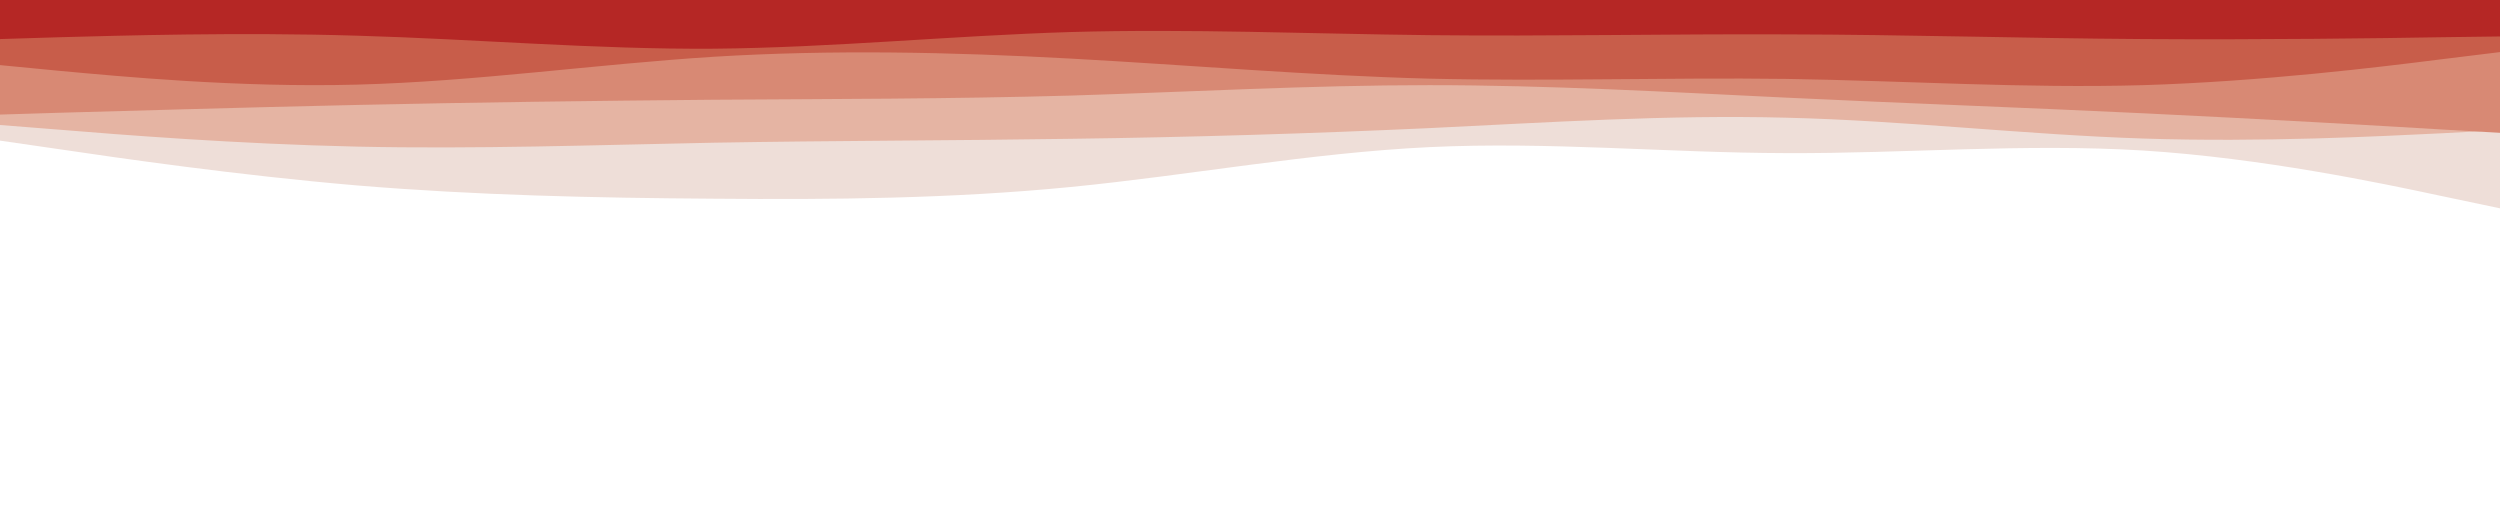
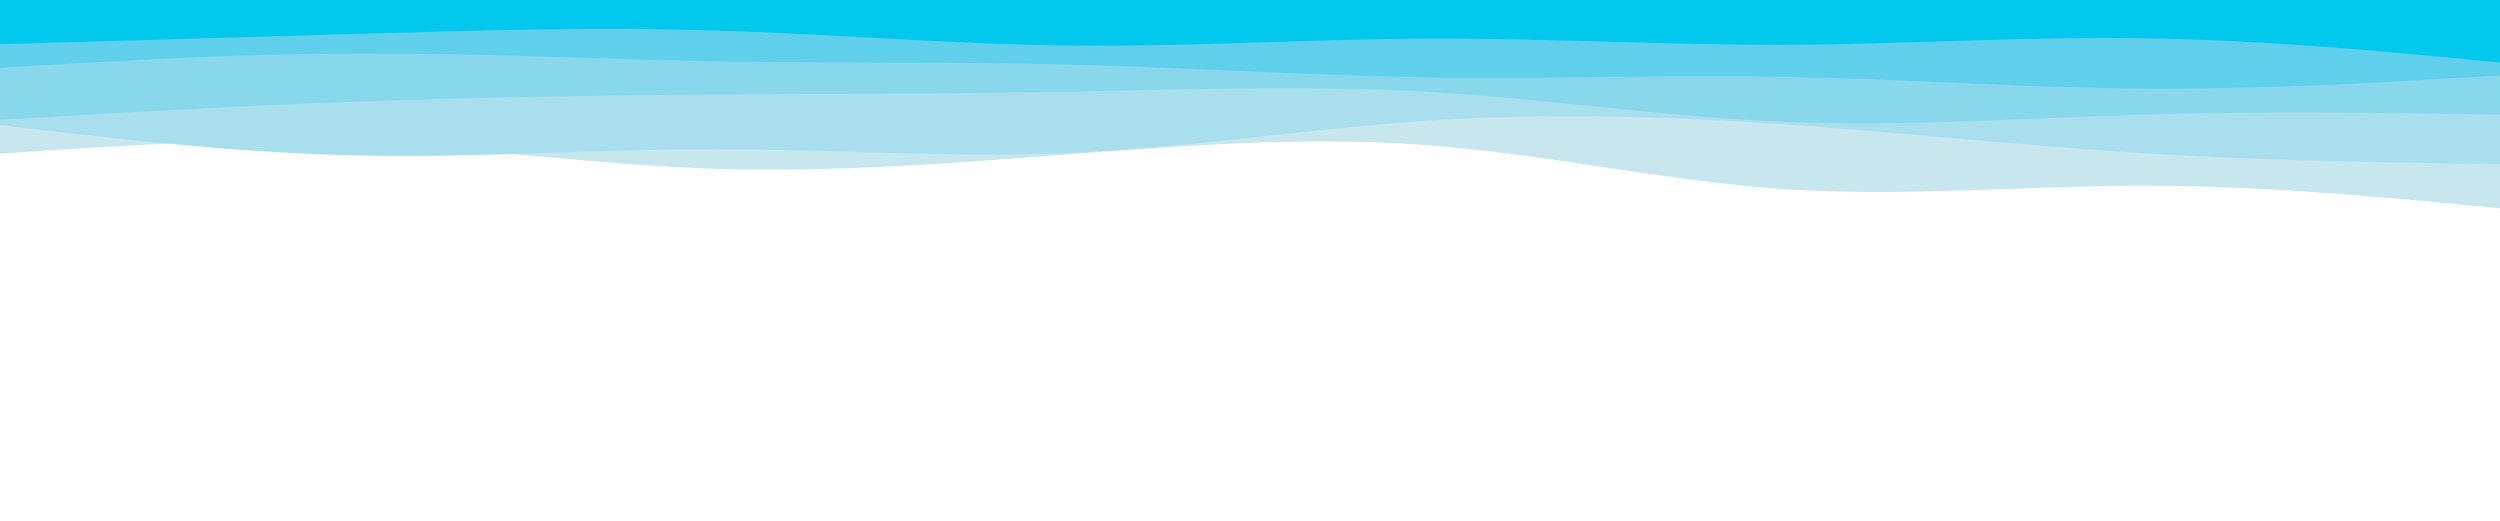
<svg xmlns="http://www.w3.org/2000/svg" id="visual" viewBox="0 0 960 200" width="960" height="200" version="1.1">
-   <path d="M0 54L22.8 57.3C45.7 60.7 91.3 67.3 137 71.2C182.7 75 228.3 76 274 76.3C319.7 76.7 365.3 76.3 411.2 71.8C457 67.3 503 58.7 548.8 56.5C594.7 54.3 640.3 58.7 686 58.8C731.7 59 777.3 55 823 57.8C868.7 60.7 914.3 70.3 937.2 75.2L960 80L960 0L937.2 0C914.3 0 868.7 0 823 0C777.3 0 731.7 0 686 0C640.3 0 594.7 0 548.8 0C503 0 457 0 411.2 0C365.3 0 319.7 0 274 0C228.3 0 182.7 0 137 0C91.3 0 45.7 0 22.8 0L0 0Z" fill="#eeded8" />
-   <path d="M0 48L22.8 49.8C45.7 51.7 91.3 55.3 137 56.3C182.7 57.3 228.3 55.7 274 54.8C319.7 54 365.3 54 411.2 53.3C457 52.7 503 51.3 548.8 49.2C594.7 47 640.3 44 686 45.2C731.7 46.3 777.3 51.7 823 53.2C868.7 54.7 914.3 52.3 937.2 51.2L960 50L960 0L937.2 0C914.3 0 868.7 0 823 0C777.3 0 731.7 0 686 0C640.3 0 594.7 0 548.8 0C503 0 457 0 411.2 0C365.3 0 319.7 0 274 0C228.3 0 182.7 0 137 0C91.3 0 45.7 0 22.8 0L0 0Z" fill="#e5b4a3" />
-   <path d="M0 44L22.8 43.3C45.7 42.7 91.3 41.3 137 40.3C182.7 39.3 228.3 38.7 274 38.3C319.7 38 365.3 38 411.2 36.7C457 35.3 503 32.7 548.8 32.7C594.7 32.7 640.3 35.3 686 37.5C731.7 39.7 777.3 41.3 823 43.5C868.7 45.7 914.3 48.3 937.2 49.7L960 51L960 0L937.2 0C914.3 0 868.7 0 823 0C777.3 0 731.7 0 686 0C640.3 0 594.7 0 548.8 0C503 0 457 0 411.2 0C365.3 0 319.7 0 274 0C228.3 0 182.7 0 137 0C91.3 0 45.7 0 22.8 0L0 0Z" fill="#d88974" />
-   <path d="M0 25L22.8 27.2C45.7 29.3 91.3 33.7 137 32.5C182.7 31.3 228.3 24.7 274 21.8C319.7 19 365.3 20 411.2 22.5C457 25 503 29 548.8 30.2C594.7 31.3 640.3 29.7 686 30.3C731.7 31 777.3 34 823 32.7C868.7 31.3 914.3 25.7 937.2 22.8L960 20L960 0L937.2 0C914.3 0 868.7 0 823 0C777.3 0 731.7 0 686 0C640.3 0 594.7 0 548.8 0C503 0 457 0 411.2 0C365.3 0 319.7 0 274 0C228.3 0 182.7 0 137 0C91.3 0 45.7 0 22.8 0L0 0Z" fill="#c85d4a" />
-   <path d="M0 15L22.8 14.3C45.7 13.7 91.3 12.3 137 13.7C182.7 15 228.3 19 274 18.7C319.7 18.3 365.3 13.7 411.2 12.3C457 11 503 13 548.8 13.5C594.7 14 640.3 13 686 13.2C731.7 13.3 777.3 14.7 823 15C868.7 15.3 914.3 14.7 937.2 14.3L960 14L960 0L937.2 0C914.3 0 868.7 0 823 0C777.3 0 731.7 0 686 0C640.3 0 594.7 0 548.8 0C503 0 457 0 411.2 0C365.3 0 319.7 0 274 0C228.3 0 182.7 0 137 0C91.3 0 45.7 0 22.8 0L0 0Z" fill="#b52725" />
+   <path d="M0 59L22.8 57.5C45.7 56 91.3 53 137 54.8C182.7 56.7 228.3 63.3 274 64.8C319.7 66.3 365.3 62.7 411.2 59.2C457 55.7 503 52.3 548.8 55.8C594.7 59.3 640.3 69.7 686 72.7C731.7 75.7 777.3 71.3 823 71.3C868.7 71.3 914.3 75.7 937.2 77.8L960 80L960 0L937.2 0C914.3 0 868.7 0 823 0C777.3 0 731.7 0 686 0C640.3 0 594.7 0 548.8 0C503 0 457 0 411.2 0C365.3 0 319.7 0 274 0C228.3 0 182.7 0 137 0C91.3 0 45.7 0 22.8 0L0 0Z" fill="#c7e6ed" />
+   <path d="M0 48L22.8 50.7C45.7 53.3 91.3 58.7 137 59.7C182.7 60.7 228.3 57.3 274 57.3C319.7 57.3 365.3 60.7 411.2 58.7C457 56.7 503 49.3 548.8 46.3C594.7 43.3 640.3 44.7 686 47.8C731.7 51 777.3 56 823 58.8C868.7 61.7 914.3 62.3 937.2 62.7L960 63L960 0L937.2 0C914.3 0 868.7 0 823 0C777.3 0 731.7 0 686 0C640.3 0 594.7 0 548.8 0C503 0 457 0 411.2 0C365.3 0 319.7 0 274 0C228.3 0 182.7 0 137 0C91.3 0 45.7 0 22.8 0L0 0Z" fill="#a9dfec" />
+   <path d="M0 46L22.8 44.7C45.7 43.3 91.3 40.7 137 39C182.7 37.3 228.3 36.7 274 36.3C319.7 36 365.3 36 411.2 35.2C457 34.3 503 32.7 548.8 35.3C594.7 38 640.3 45 686 46.8C731.7 48.7 777.3 45.3 823 44C868.7 42.7 914.3 43.3 937.2 43.7L960 44L960 0L937.2 0C914.3 0 868.7 0 823 0C777.3 0 731.7 0 686 0C640.3 0 594.7 0 548.8 0C503 0 457 0 411.2 0C365.3 0 319.7 0 274 0C228.3 0 182.7 0 137 0C91.3 0 45.7 0 22.8 0L0 0Z" fill="#88d7eb" />
+   <path d="M0 26L22.8 24.7C45.7 23.3 91.3 20.7 137 20.5C182.7 20.3 228.3 22.7 274 23.5C319.7 24.3 365.3 23.7 411.2 24.8C457 26 503 29 548.8 29.7C594.7 30.3 640.3 28.7 686 29.5C731.7 30.3 777.3 33.7 823 34C868.7 34.3 914.3 31.7 937.2 30.3L960 29L960 0L937.2 0C914.3 0 868.7 0 823 0C777.3 0 731.7 0 686 0C640.3 0 594.7 0 548.8 0C503 0 457 0 411.2 0C365.3 0 319.7 0 274 0C228.3 0 182.7 0 137 0C91.3 0 45.7 0 22.8 0L0 0Z" fill="#5fcfeb" />
+   <path d="M0 17L22.8 16.3C45.7 15.7 91.3 14.3 137 13C182.7 11.7 228.3 10.3 274 11.7C319.7 13 365.3 17 411.2 17.5C457 18 503 15 548.8 14.8C594.7 14.7 640.3 17.3 686 17.2C731.7 17 777.3 14 823 14.7C868.7 15.3 914.3 19.7 937.2 21.8L960 24L960 0L937.2 0C914.3 0 868.7 0 823 0C777.3 0 731.7 0 686 0C640.3 0 594.7 0 548.8 0C503 0 457 0 411.2 0C365.3 0 319.7 0 274 0C228.3 0 182.7 0 137 0C91.3 0 45.7 0 22.8 0L0 0Z" fill="#00c7ec" />
</svg>
